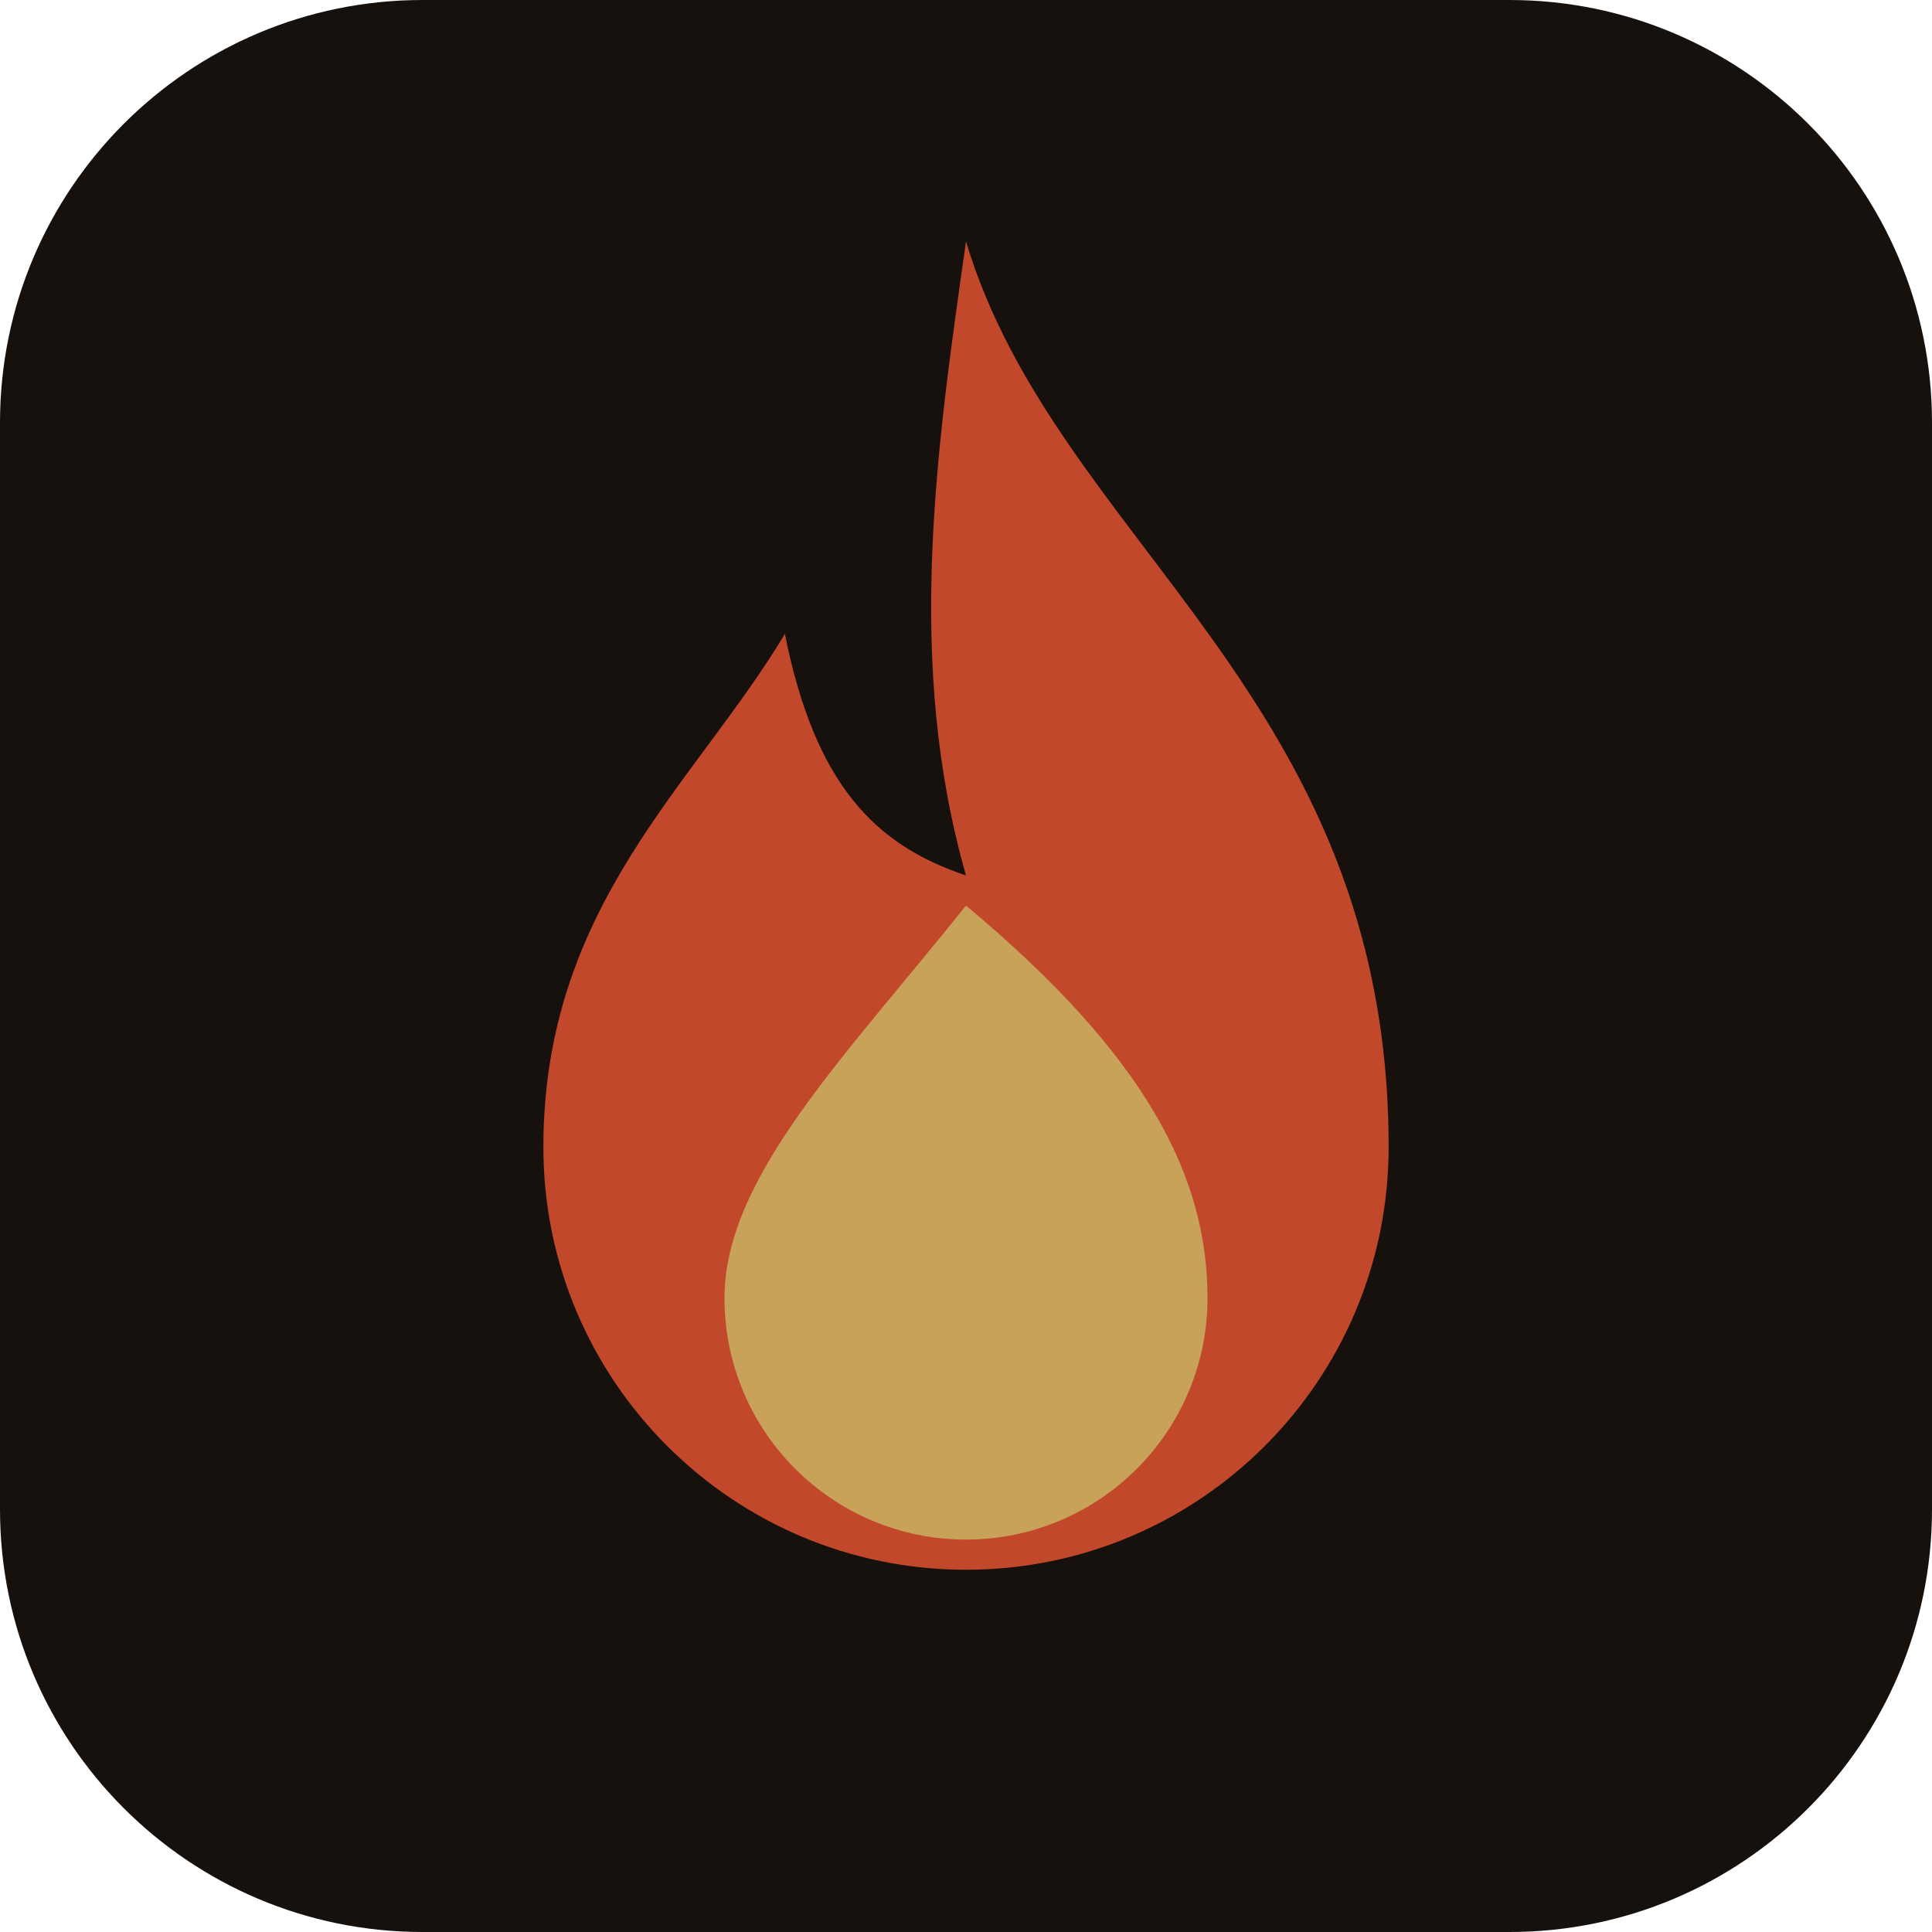
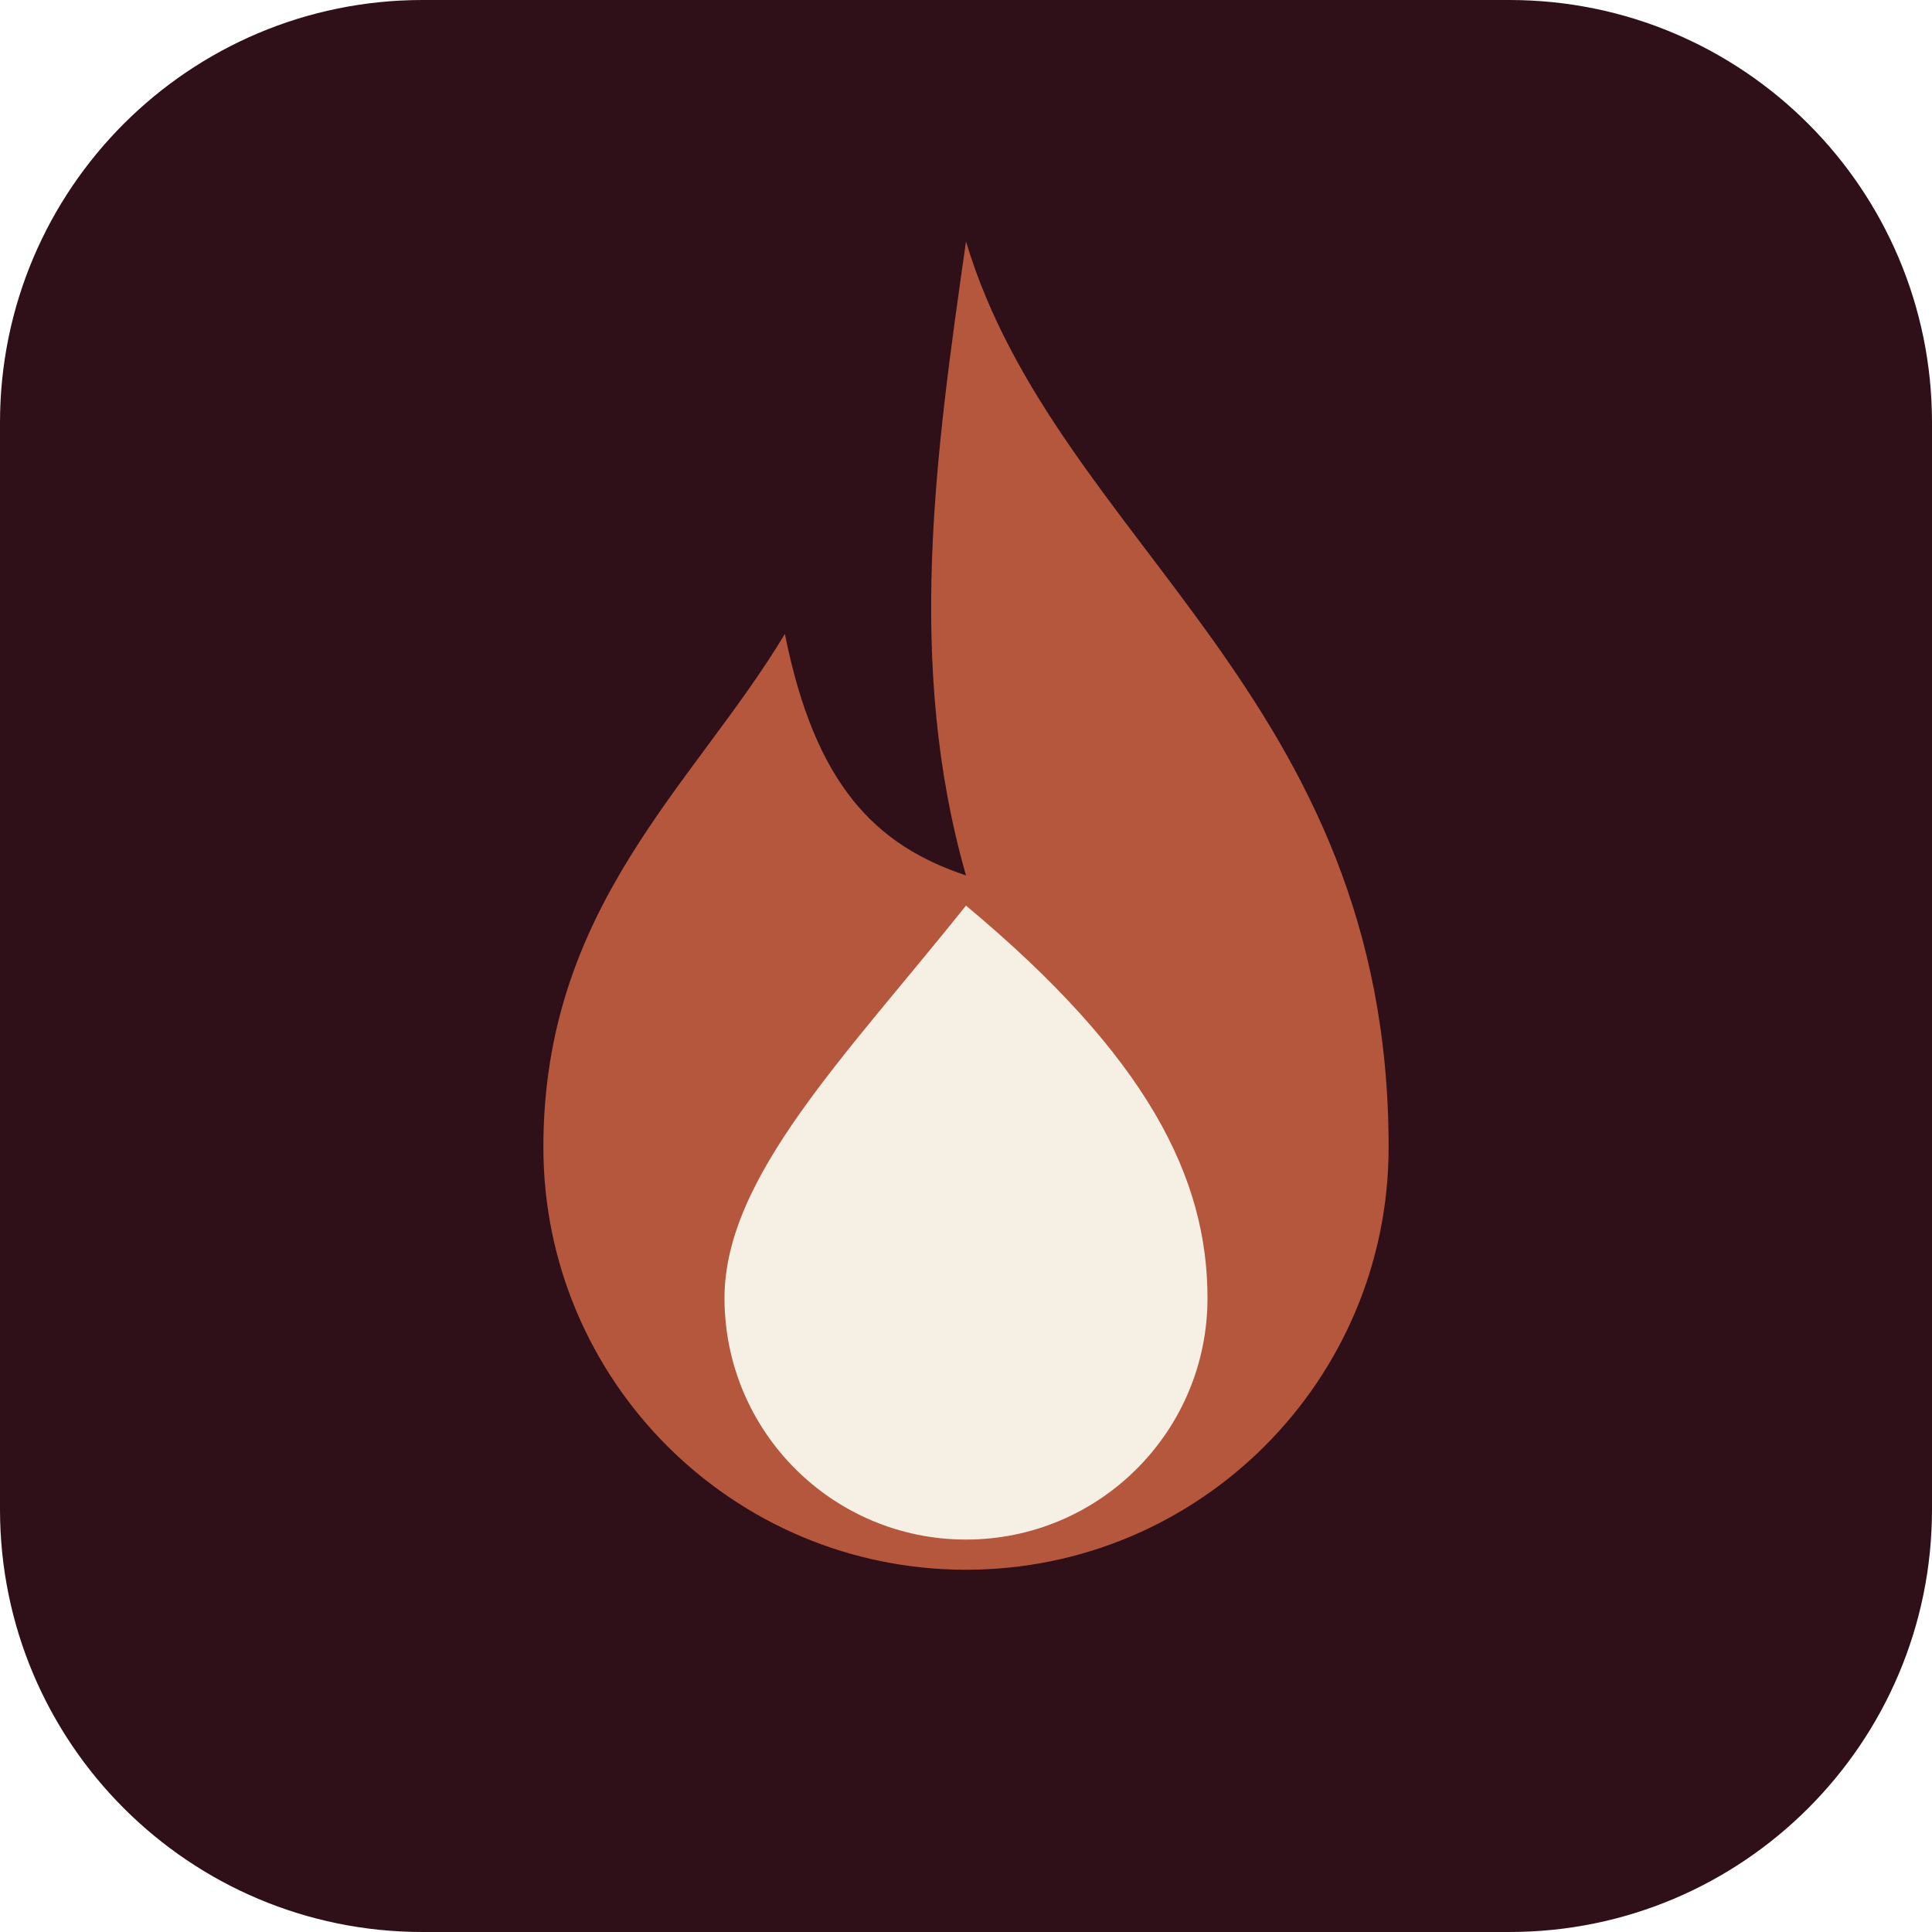
<svg xmlns="http://www.w3.org/2000/svg" viewBox="0 0 64 64">
-   <rect width="64" height="64" rx="14" fill="#17110d" />
-   <path d="M32 8c3 10 14 15 14 30a14 14 0 0 1-28 0c0-8 5-12 8-17 1 5 3 7 6 8-2-7-1-14 0-21z" fill="#c2482b" />
-   <path d="M32 30c6 5 8 9 8 13a8 8 0 0 1-16 0c0-4 4-8 8-13z" fill="#c9a25a" />
+   <rect width="64" height="64" rx="14" fill="#2f0f18" />
+   <path d="M32 8c3 10 14 15 14 30a14 14 0 0 1-28 0c0-8 5-12 8-17 1 5 3 7 6 8-2-7-1-14 0-21z" fill="#b5573c" />
+   <path d="M32 30c6 5 8 9 8 13a8 8 0 0 1-16 0c0-4 4-8 8-13z" fill="#f6efe3" />
</svg>
